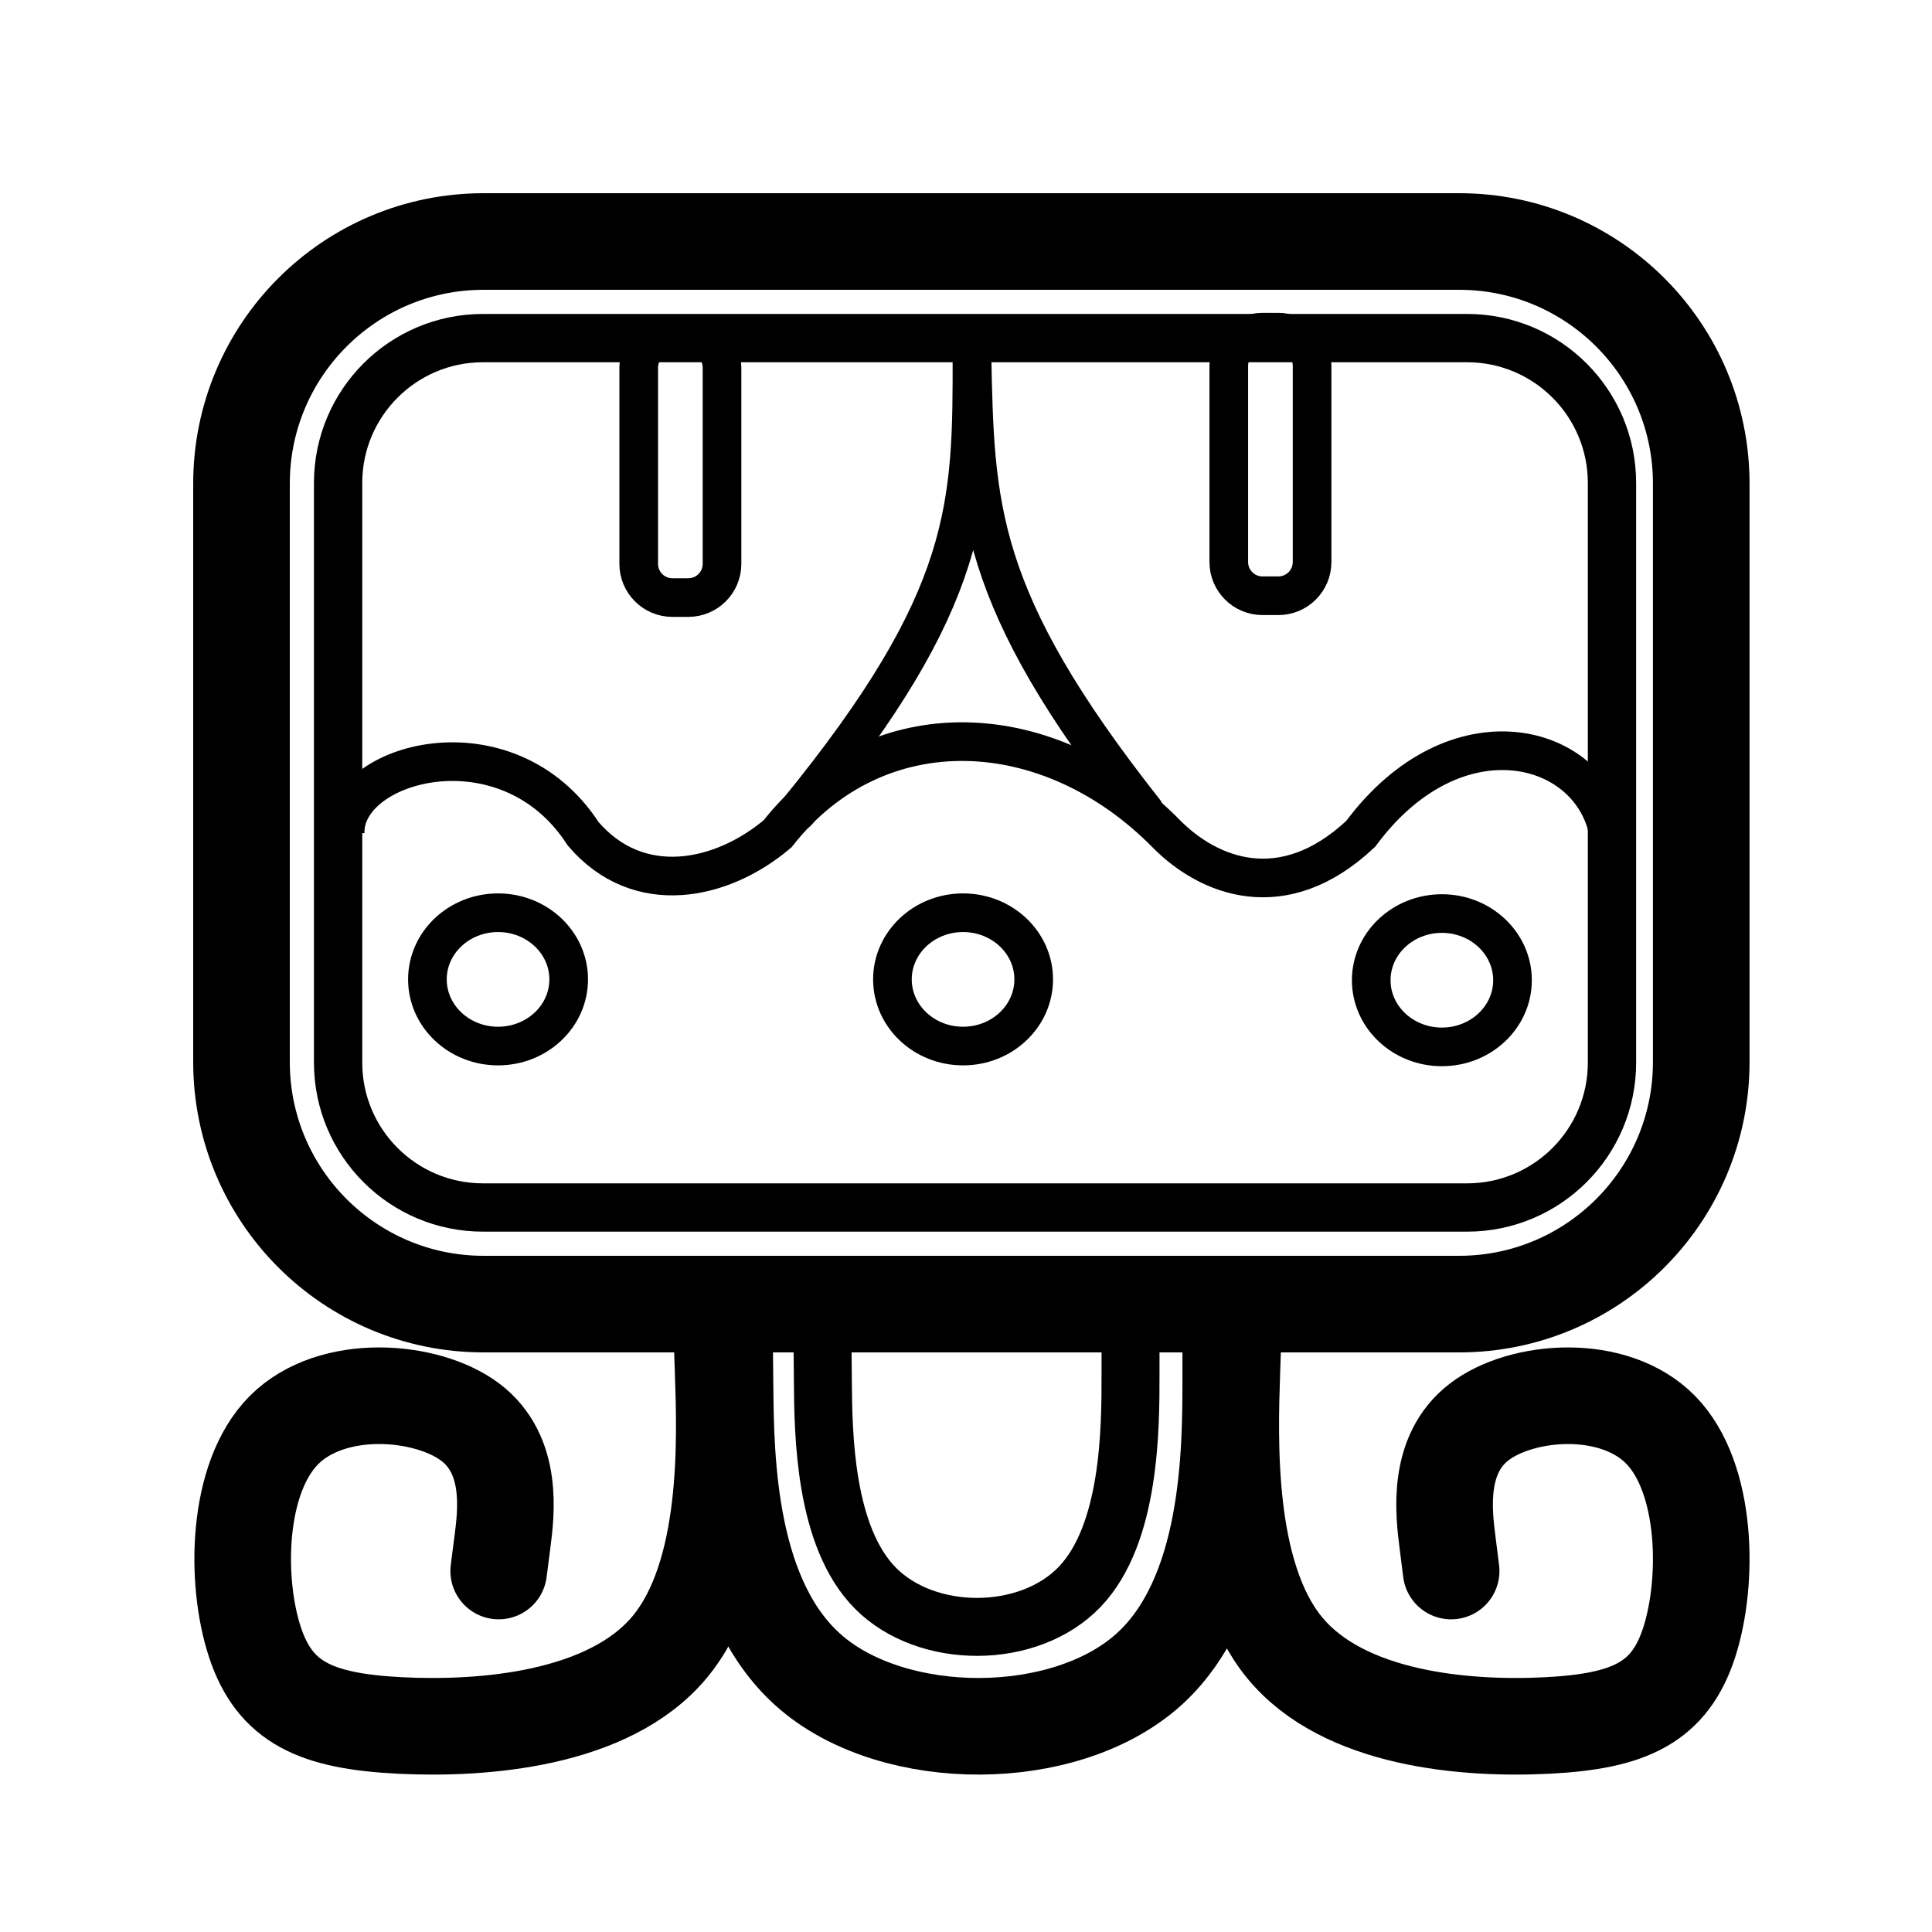
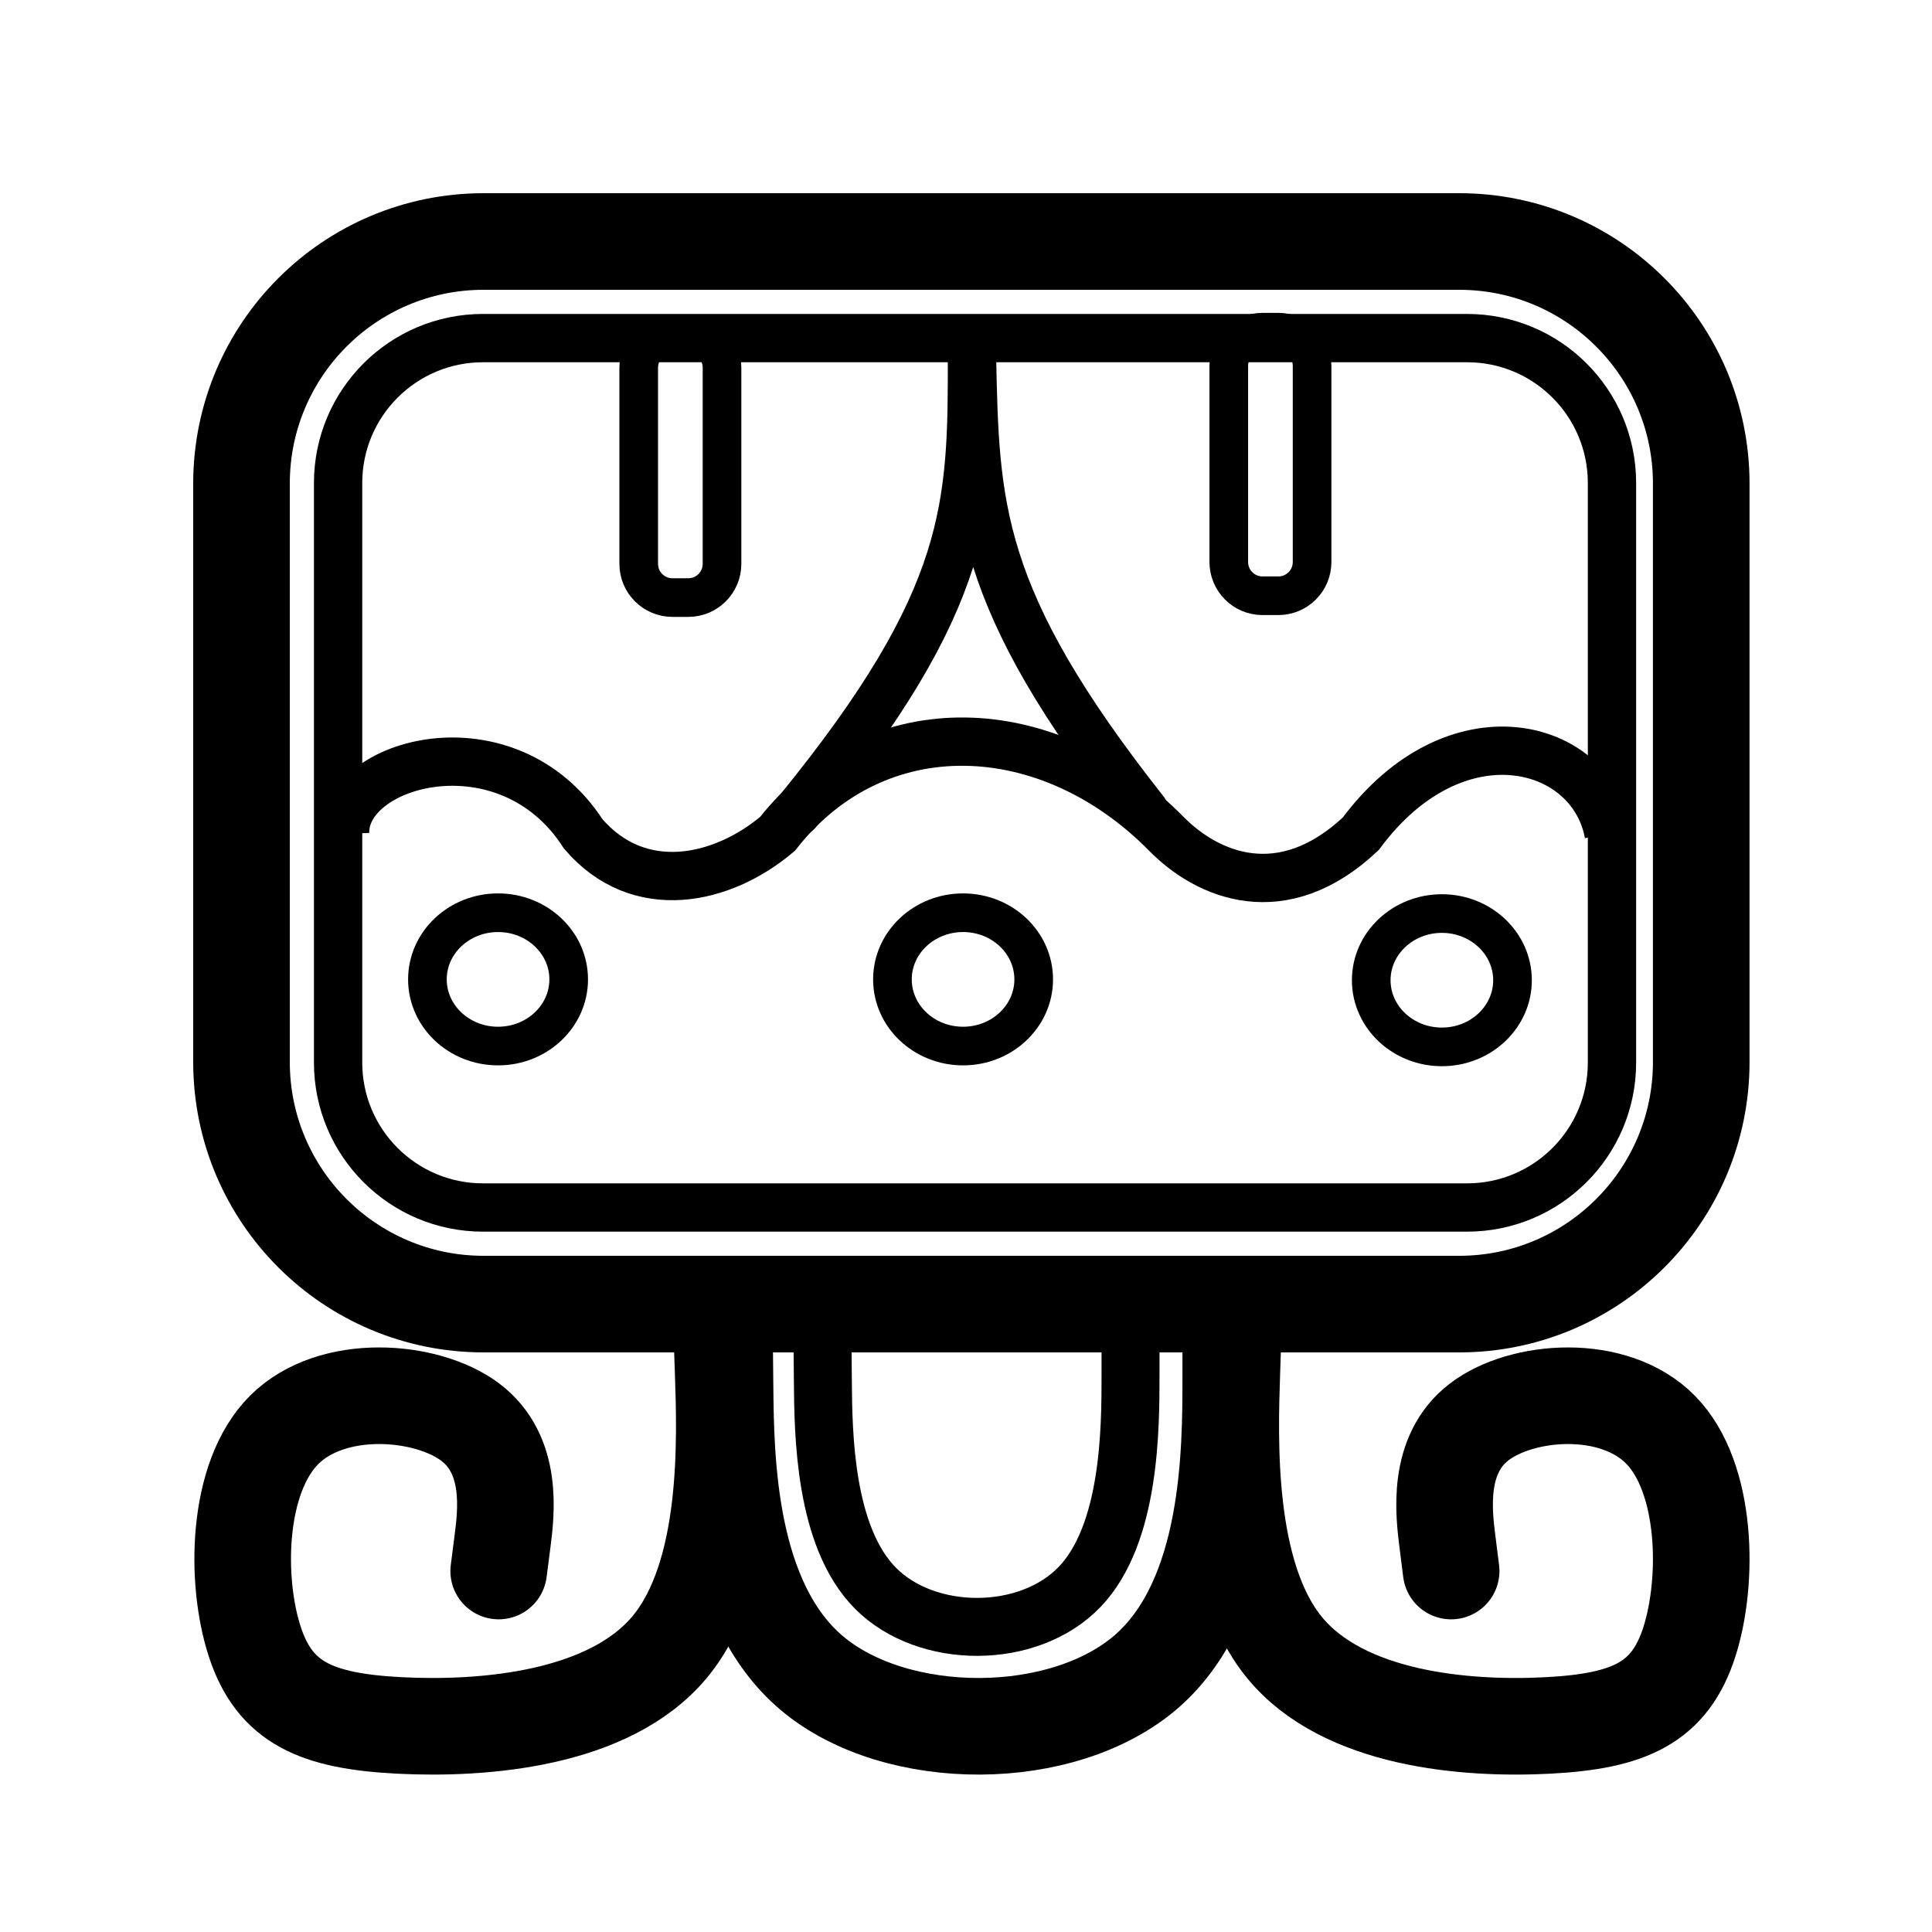
<svg xmlns="http://www.w3.org/2000/svg" xmlns:ns1="https://boxy-svg.com" viewBox="0 0 200 200">
  <defs>
    <ns1:grid x="0" y="0" width="20.123" height="20.329" />
  </defs>
  <g>
    <rect x="25" y="25" width="151.112" height="110" fill="none" stroke-width="10" stroke="black" rx="25.062" ry="25.062" style="" />
    <rect x="35" y="35" width="131.872" height="90" fill="none" stroke-width="5" stroke="black" rx="15" ry="15" style="" />
    <path style="stroke: rgb(0, 0, 0); fill: none; stroke-linecap: round; stroke-width: 10px;" d="M 51.624 162.632 L 52.012 159.624 C 52.399 156.615 53.175 150.598 48.669 147.21 C 44.162 143.822 34.375 143.062 29.412 148.025 C 24.45 152.987 24.313 163.671 26.382 169.968 C 28.451 176.265 32.725 178.176 41.372 178.618 C 50.02 179.059 63.039 178.033 69.309 170.518 C 75.58 163.004 75.1 149.002 74.861 142.001 L 74.621 135" ns1:d="M 51.624 162.632 U 53.95 144.581 U 24.587 142.303 U 24.176 174.355 U 37 180.086 U 76.059 177.006 U 74.621 135 1@bf31954c" />
    <path style="stroke: rgb(0, 0, 0); fill: none; stroke-linecap: round; stroke-width: 10px;" d="M 153.296 151.073 L 153.675 154.082 C 154.053 157.09 154.811 163.107 150.409 166.495 C 146.006 169.883 136.445 170.643 131.597 165.68 C 126.749 160.718 126.615 150.034 128.636 143.737 C 130.657 137.44 134.833 135.529 143.281 135.088 C 151.728 134.646 164.448 135.672 170.573 143.187 C 176.699 150.701 176.23 164.703 175.996 171.704 L 175.762 178.705" transform="matrix(-1, 0, 0, -1, 303.518, 313.7054)" ns1:d="M 153.296 151.073 U 155.568 169.124 U 126.883 171.402 U 126.481 139.35 U 139.009 133.619 U 177.167 136.699 U 175.762 178.705 1@e5dc63b0" />
    <path style="stroke: rgb(0, 0, 0); fill: none; stroke-width: 10px;" d="M 74.979 136.234 L 75.056 143.625 C 75.133 151.015 75.288 165.797 84.025 173.187 C 92.763 180.578 110.085 180.578 118.745 172.982 C 127.406 165.385 127.406 150.193 127.406 142.596 L 127.406 135" ns1:d="M 74.979 136.234 U 75.442 180.578 U 127.406 180.578 U 127.406 135 1@2d849bff" />
    <path style="stroke: rgb(0, 0, 0); fill: none; stroke-width: 6px;" d="M 85.136 137.692 L 85.183 143.038 C 85.23 148.385 85.323 159.077 90.639 164.424 C 95.955 169.77 106.494 169.77 111.763 164.275 C 117.032 158.78 117.032 147.789 117.032 142.294 L 117.032 136.799" ns1:d="M 85.136 137.692 U 85.417 169.77 U 117.032 169.77 U 117.032 136.799 1@85cdca78" />
  </g>
-   <path style="stroke: rgb(0, 0, 0); stroke-width: 4px; stroke-linecap: round; fill: none;" d="M 82.546 84.026 C 100.615 61.86 100.643 52.417 100.615 36.576 C 100.935 52.417 101.026 61.86 118.48 83.985" />
+   <path style="stroke: rgb(0, 0, 0); stroke-linecap: round; fill: none; stroke-width: 5px;" d="M 82.546 84.026 C 100.615 61.86 100.643 52.417 100.615 36.576 C 100.935 52.417 101.026 61.86 118.48 83.985" />
  <rect x="66.119" y="34.576" width="8.624" height="27.284" style="stroke: rgb(0, 0, 0); fill: none; stroke-width: 4px;" rx="3.491" ry="3.491" />
  <rect x="127.203" y="34.387" width="8.624" height="27.284" style="stroke: rgb(0, 0, 0); fill: none; stroke-width: 4px;" rx="3.491" ry="3.491" />
-   <path style="stroke: rgb(0, 0, 0); fill: none; stroke-width: 4px;" d="M 35.729 86.316 C 35.455 78.855 52.498 74.132 60.369 86.316 C 66.119 93.037 74.743 91.184 80.492 86.316 C 90.812 73.174 108.63 74.018 120.738 86.316 C 125.018 90.663 132.747 93.943 140.861 86.316 C 150.678 73.07 164.785 76.772 166.53 86.316" />
+   <path style="stroke: rgb(0, 0, 0); fill: none; stroke-width: 5px;" d="M 35.729 86.316 C 35.455 78.855 52.498 74.132 60.369 86.316 C 66.119 93.037 74.743 91.184 80.492 86.316 C 90.812 73.174 108.63 74.018 120.738 86.316 C 125.018 90.663 132.747 93.943 140.861 86.316 C 150.678 73.07 164.785 76.772 166.53 86.316" />
  <ellipse style="stroke: rgb(0, 0, 0); fill: none; stroke-width: 4px;" cx="99.696" cy="101.386" rx="7.312" ry="6.901" />
  <ellipse style="stroke: rgb(0, 0, 0); fill: none; stroke-width: 4px;" cx="149.262" cy="101.472" rx="7.312" ry="6.901" />
  <ellipse style="stroke: rgb(0, 0, 0); fill: none; stroke-width: 4px;" cx="51.558" cy="101.386" rx="7.312" ry="6.901" />
</svg>
